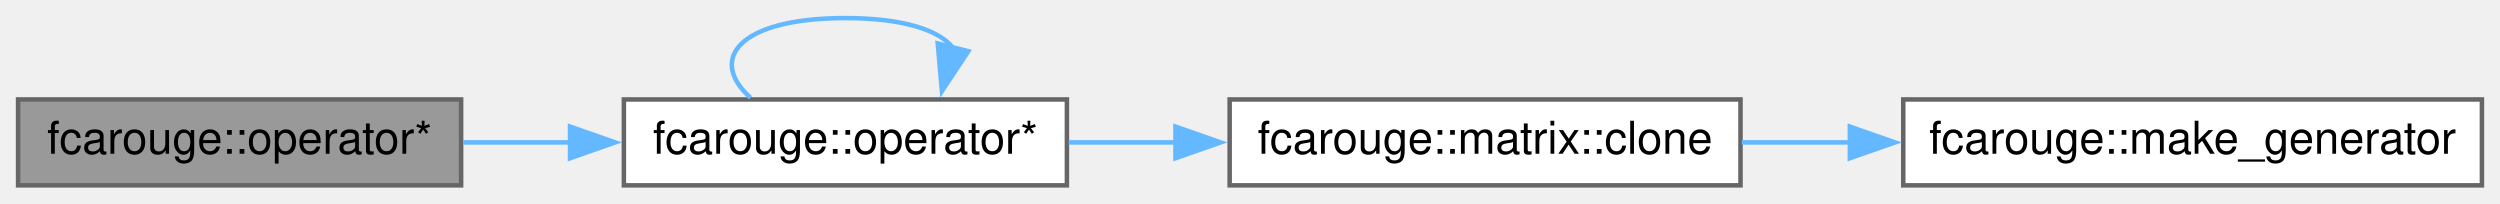
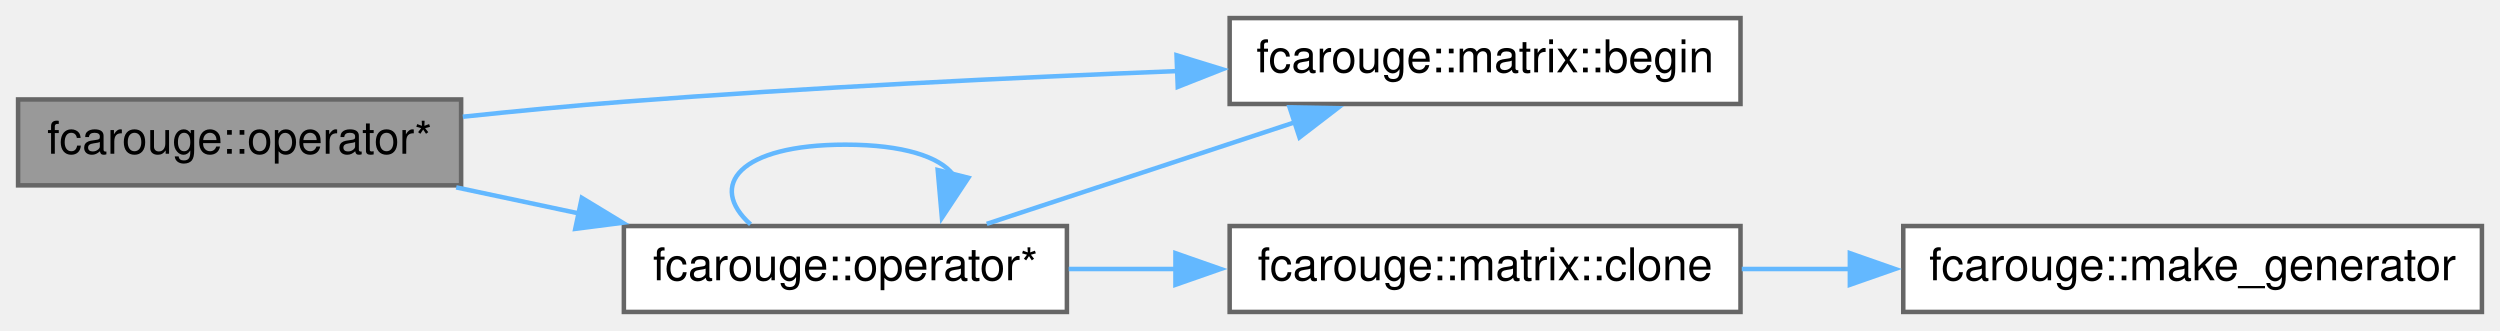
- <svg xmlns="http://www.w3.org/2000/svg" xmlns:xlink="http://www.w3.org/1999/xlink" width="553pt" height="45pt" viewBox="0.00 0.00 553.00 45.00">
-   <g id="graph0" class="graph" transform="scale(1 1) rotate(0) translate(4 41)">
+ <svg xmlns="http://www.w3.org/2000/svg" xmlns:xlink="http://www.w3.org/1999/xlink" width="553pt" height="73pt" viewBox="0.00 0.00 553.00 73.00">
+   <g id="graph0" class="graph" transform="scale(1 1) rotate(0) translate(4 69)">
    <g id="node1" class="node">
      <g id="a_node1">
        <a xlink:title=" ">
-           <polygon fill="#999999" stroke="#666666" points="98,-19 0,-19 0,0 98,0 98,-19" />
-           <text text-anchor="middle" x="49" y="-7" font-family="Helvetica,sans-Serif" font-size="10.00">fcarouge::operator*</text>
+           <polygon fill="#999999" stroke="#666666" points="98,-47 0,-47 0,-28 98,-28 98,-47" />
+           <text text-anchor="middle" x="49" y="-35" font-family="Helvetica,sans-Serif" font-size="10.00">fcarouge::operator*</text>
        </a>
      </g>
    </g>
    <g id="node2" class="node">
      <g id="a_node2">
+         <a xlink:href="structfcarouge_1_1matrix.xhtml#ac6248dacd7be4fb05540b8ab2956cb7b" target="_top" xlink:title=" ">
+           <polygon fill="white" stroke="#666666" points="381,-65 268,-65 268,-46 381,-46 381,-65" />
+           <text text-anchor="middle" x="324.5" y="-53" font-family="Helvetica,sans-Serif" font-size="10.00">fcarouge::matrix::begin</text>
+         </a>
+       </g>
+     </g>
+     <g id="edge1" class="edge">
+       <path fill="none" stroke="#63b8ff" d="M98.37,-43.18C110.03,-44.41 122.45,-45.61 134,-46.5 174.6,-49.64 220.17,-51.84 256.46,-53.28" />
+       <polygon fill="#63b8ff" stroke="#63b8ff" points="256.25,-56.78 266.38,-53.67 256.52,-49.78 256.25,-56.78" />
+     </g>
+     <g id="node3" class="node">
+       <g id="a_node3">
        <a xlink:href="namespacefcarouge.xhtml#a5f46009dfa013275132875c5be3ab85c" target="_top" xlink:title=" ">
          <polygon fill="white" stroke="#666666" points="232,-19 134,-19 134,0 232,0 232,-19" />
          <text text-anchor="middle" x="183" y="-7" font-family="Helvetica,sans-Serif" font-size="10.00">fcarouge::operator*</text>
        </a>
      </g>
    </g>
-     <g id="edge1" class="edge">
-       <path fill="none" stroke="#63b8ff" d="M98.4,-9.5C106.11,-9.5 114.17,-9.5 122.11,-9.5" />
-       <polygon fill="#63b8ff" stroke="#63b8ff" points="122.09,-13 132.09,-9.5 122.09,-6 122.09,-13" />
+     <g id="edge2" class="edge">
+       <path fill="none" stroke="#63b8ff" d="M96.91,-27.55C105.76,-25.67 115.11,-23.69 124.25,-21.75" />
+       <polygon fill="#63b8ff" stroke="#63b8ff" points="124.7,-25.23 133.76,-19.73 123.25,-18.38 124.7,-25.23" />
    </g>
-     <g id="edge4" class="edge">
+     <g id="edge3" class="edge">
+       <path fill="none" stroke="#63b8ff" d="M214.27,-19.48C234.29,-26.08 260.77,-34.82 282.65,-42.03" />
+       <polygon fill="#63b8ff" stroke="#63b8ff" points="281.26,-45.26 291.85,-45.06 283.45,-38.61 281.26,-45.26" />
+     </g>
+     <g id="edge6" class="edge">
      <path fill="none" stroke="#63b8ff" d="M162.02,-19.37C152.45,-27.94 159.45,-37 183,-37 195.88,-37 203.81,-34.29 206.78,-30.43" />
      <polygon fill="#63b8ff" stroke="#63b8ff" points="210.2,-29.67 204.35,-20.84 203.42,-31.39 210.2,-29.67" />
    </g>
-     <g id="node3" class="node">
-       <g id="a_node3">
+     <g id="node4" class="node">
+       <g id="a_node4">
        <a xlink:href="structfcarouge_1_1matrix.xhtml#a3d43f3ebeab72104b65bc49131d293fc" target="_top" xlink:title=" ">
          <polygon fill="white" stroke="#666666" points="381,-19 268,-19 268,0 381,0 381,-19" />
          <text text-anchor="middle" x="324.5" y="-7" font-family="Helvetica,sans-Serif" font-size="10.00">fcarouge::matrix::clone</text>
        </a>
      </g>
    </g>
-     <g id="edge2" class="edge">
+     <g id="edge4" class="edge">
      <path fill="none" stroke="#63b8ff" d="M232.4,-9.5C240.1,-9.5 248.19,-9.5 256.23,-9.5" />
      <polygon fill="#63b8ff" stroke="#63b8ff" points="256.01,-13 266.01,-9.5 256.01,-6 256.01,-13" />
    </g>
-     <g id="node4" class="node">
-       <g id="a_node4">
+     <g id="node5" class="node">
+       <g id="a_node5">
        <a xlink:href="namespacefcarouge.xhtml#ae167596e2c65ae7024cbc80f5b5d1974" target="_top" xlink:title=" ">
          <polygon fill="white" stroke="#666666" points="545,-19 417,-19 417,0 545,0 545,-19" />
          <text text-anchor="middle" x="481" y="-7" font-family="Helvetica,sans-Serif" font-size="10.00">fcarouge::make_generator</text>
        </a>
      </g>
    </g>
-     <g id="edge3" class="edge">
+     <g id="edge5" class="edge">
      <path fill="none" stroke="#63b8ff" d="M381.28,-9.5C389.09,-9.5 397.22,-9.5 405.32,-9.5" />
      <polygon fill="#63b8ff" stroke="#63b8ff" points="405.19,-13 415.19,-9.5 405.19,-6 405.19,-13" />
    </g>
  </g>
</svg>
